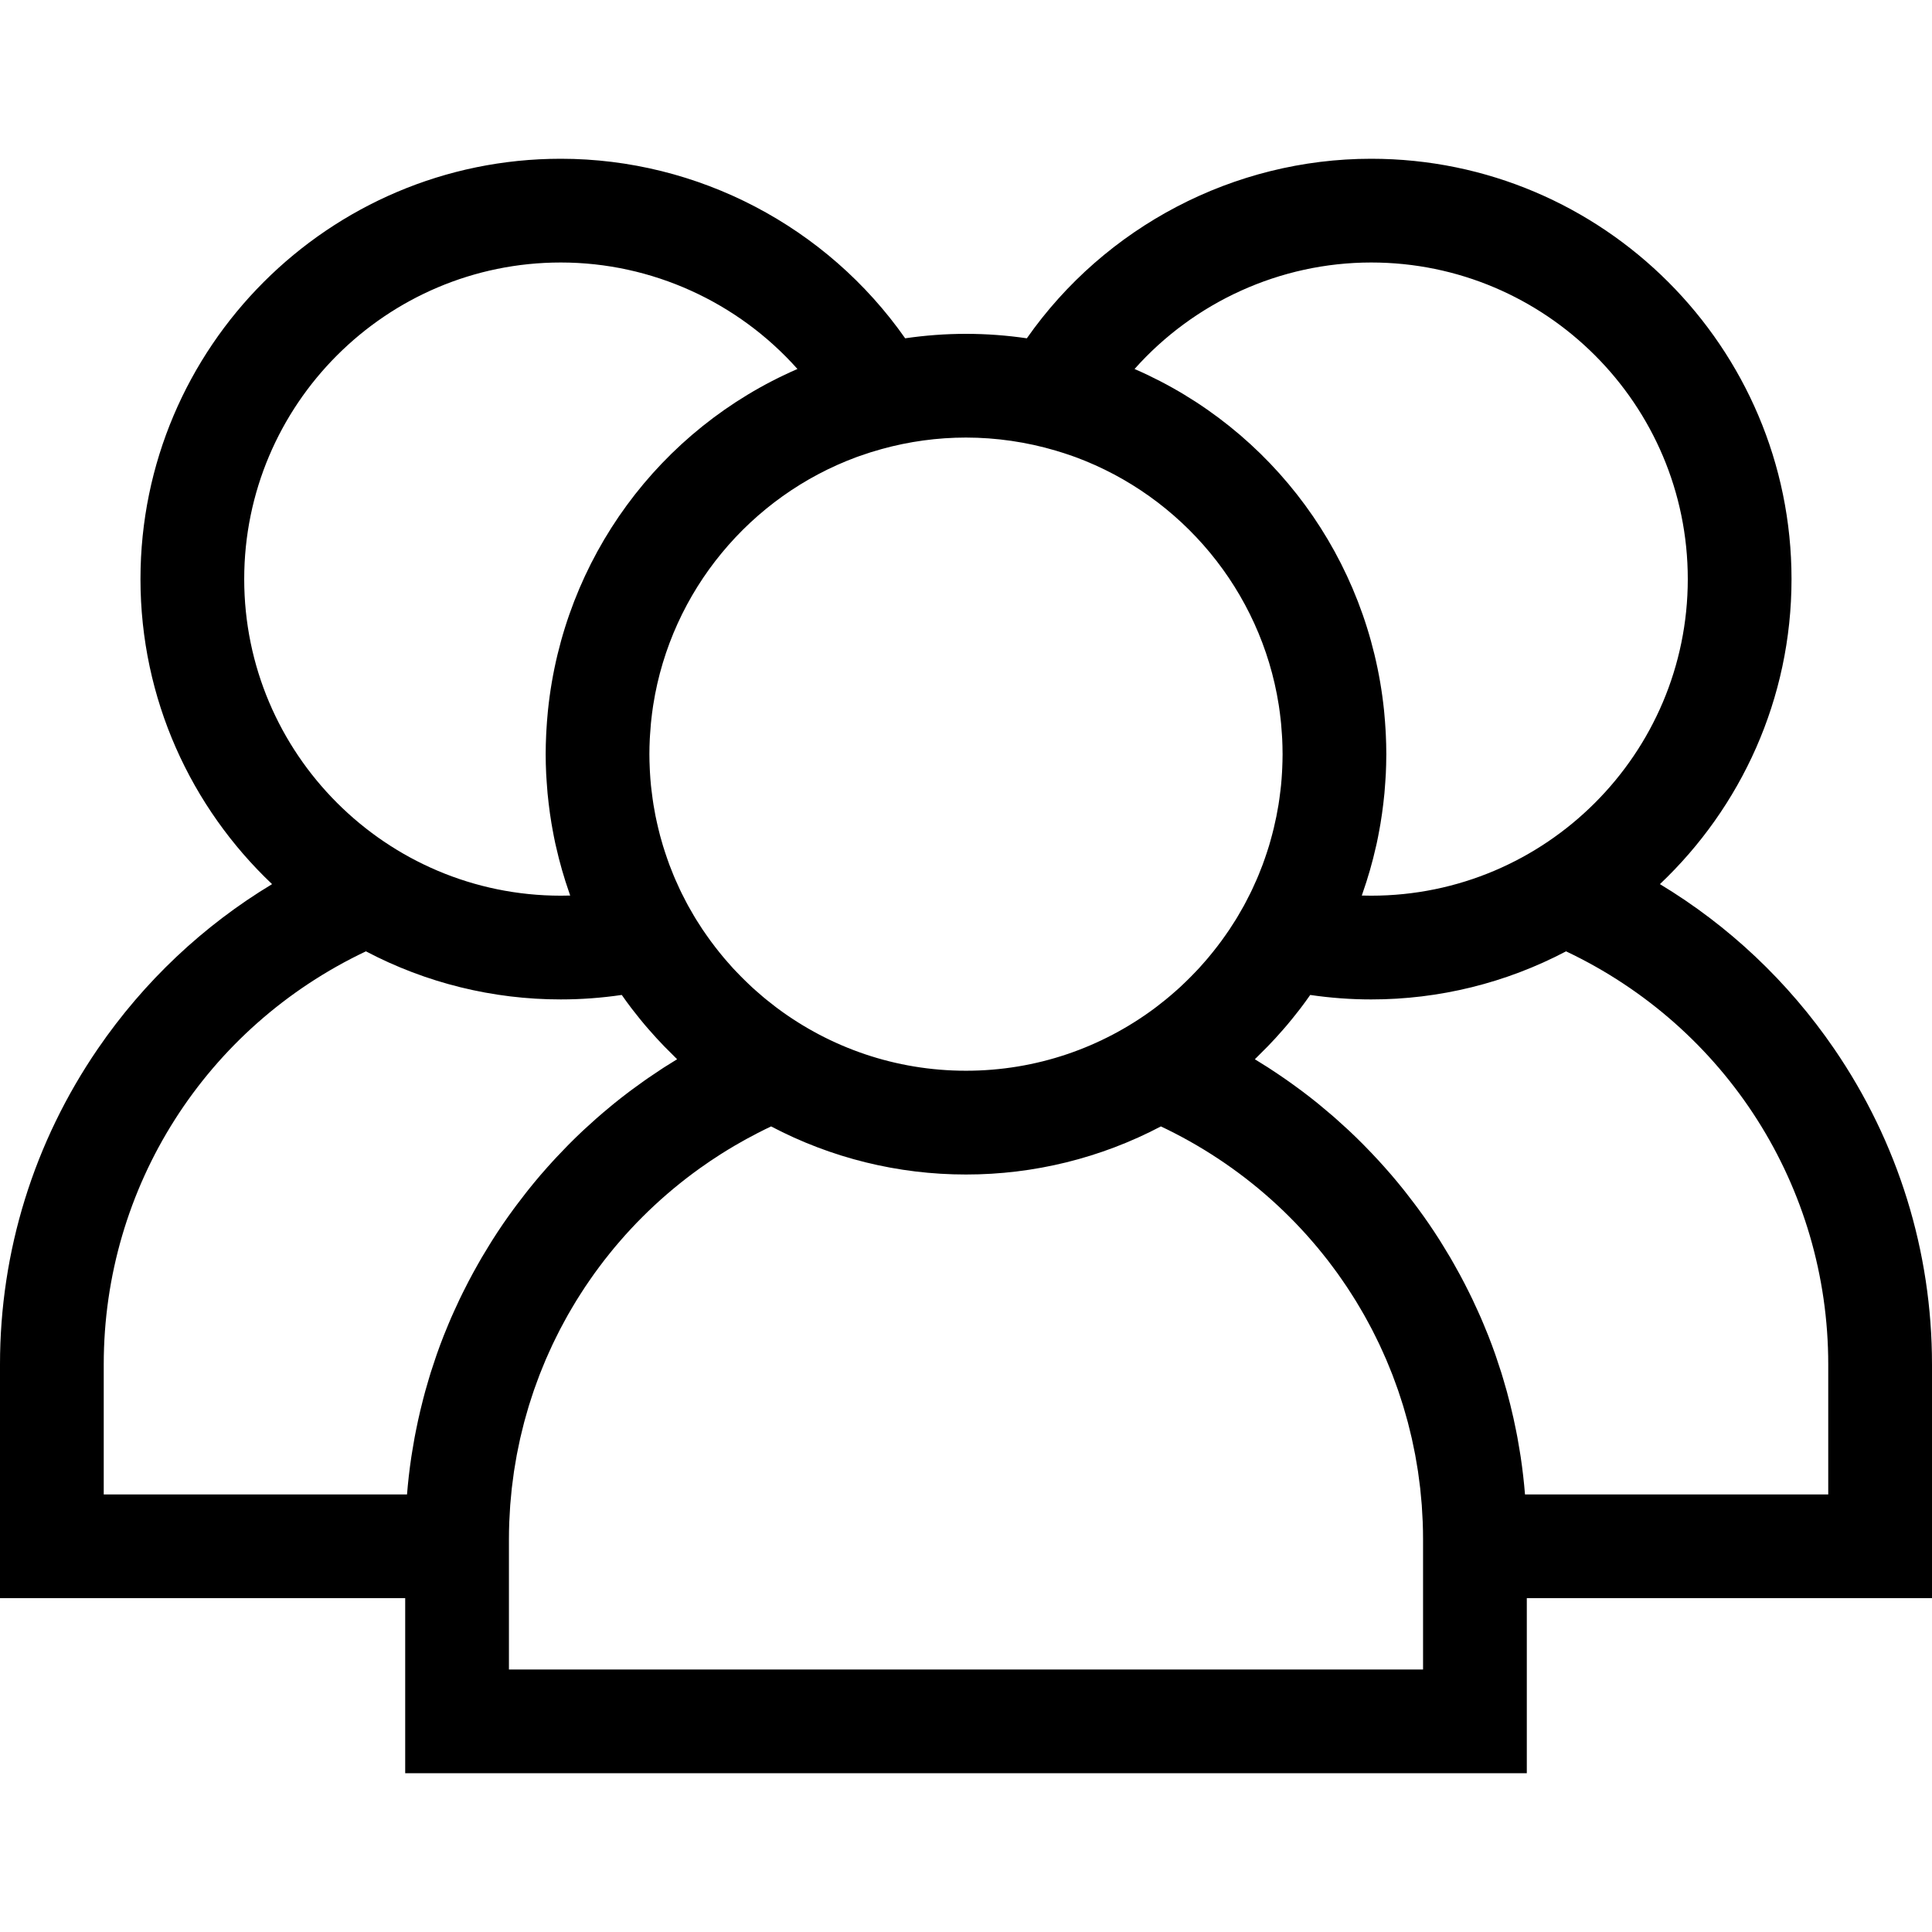
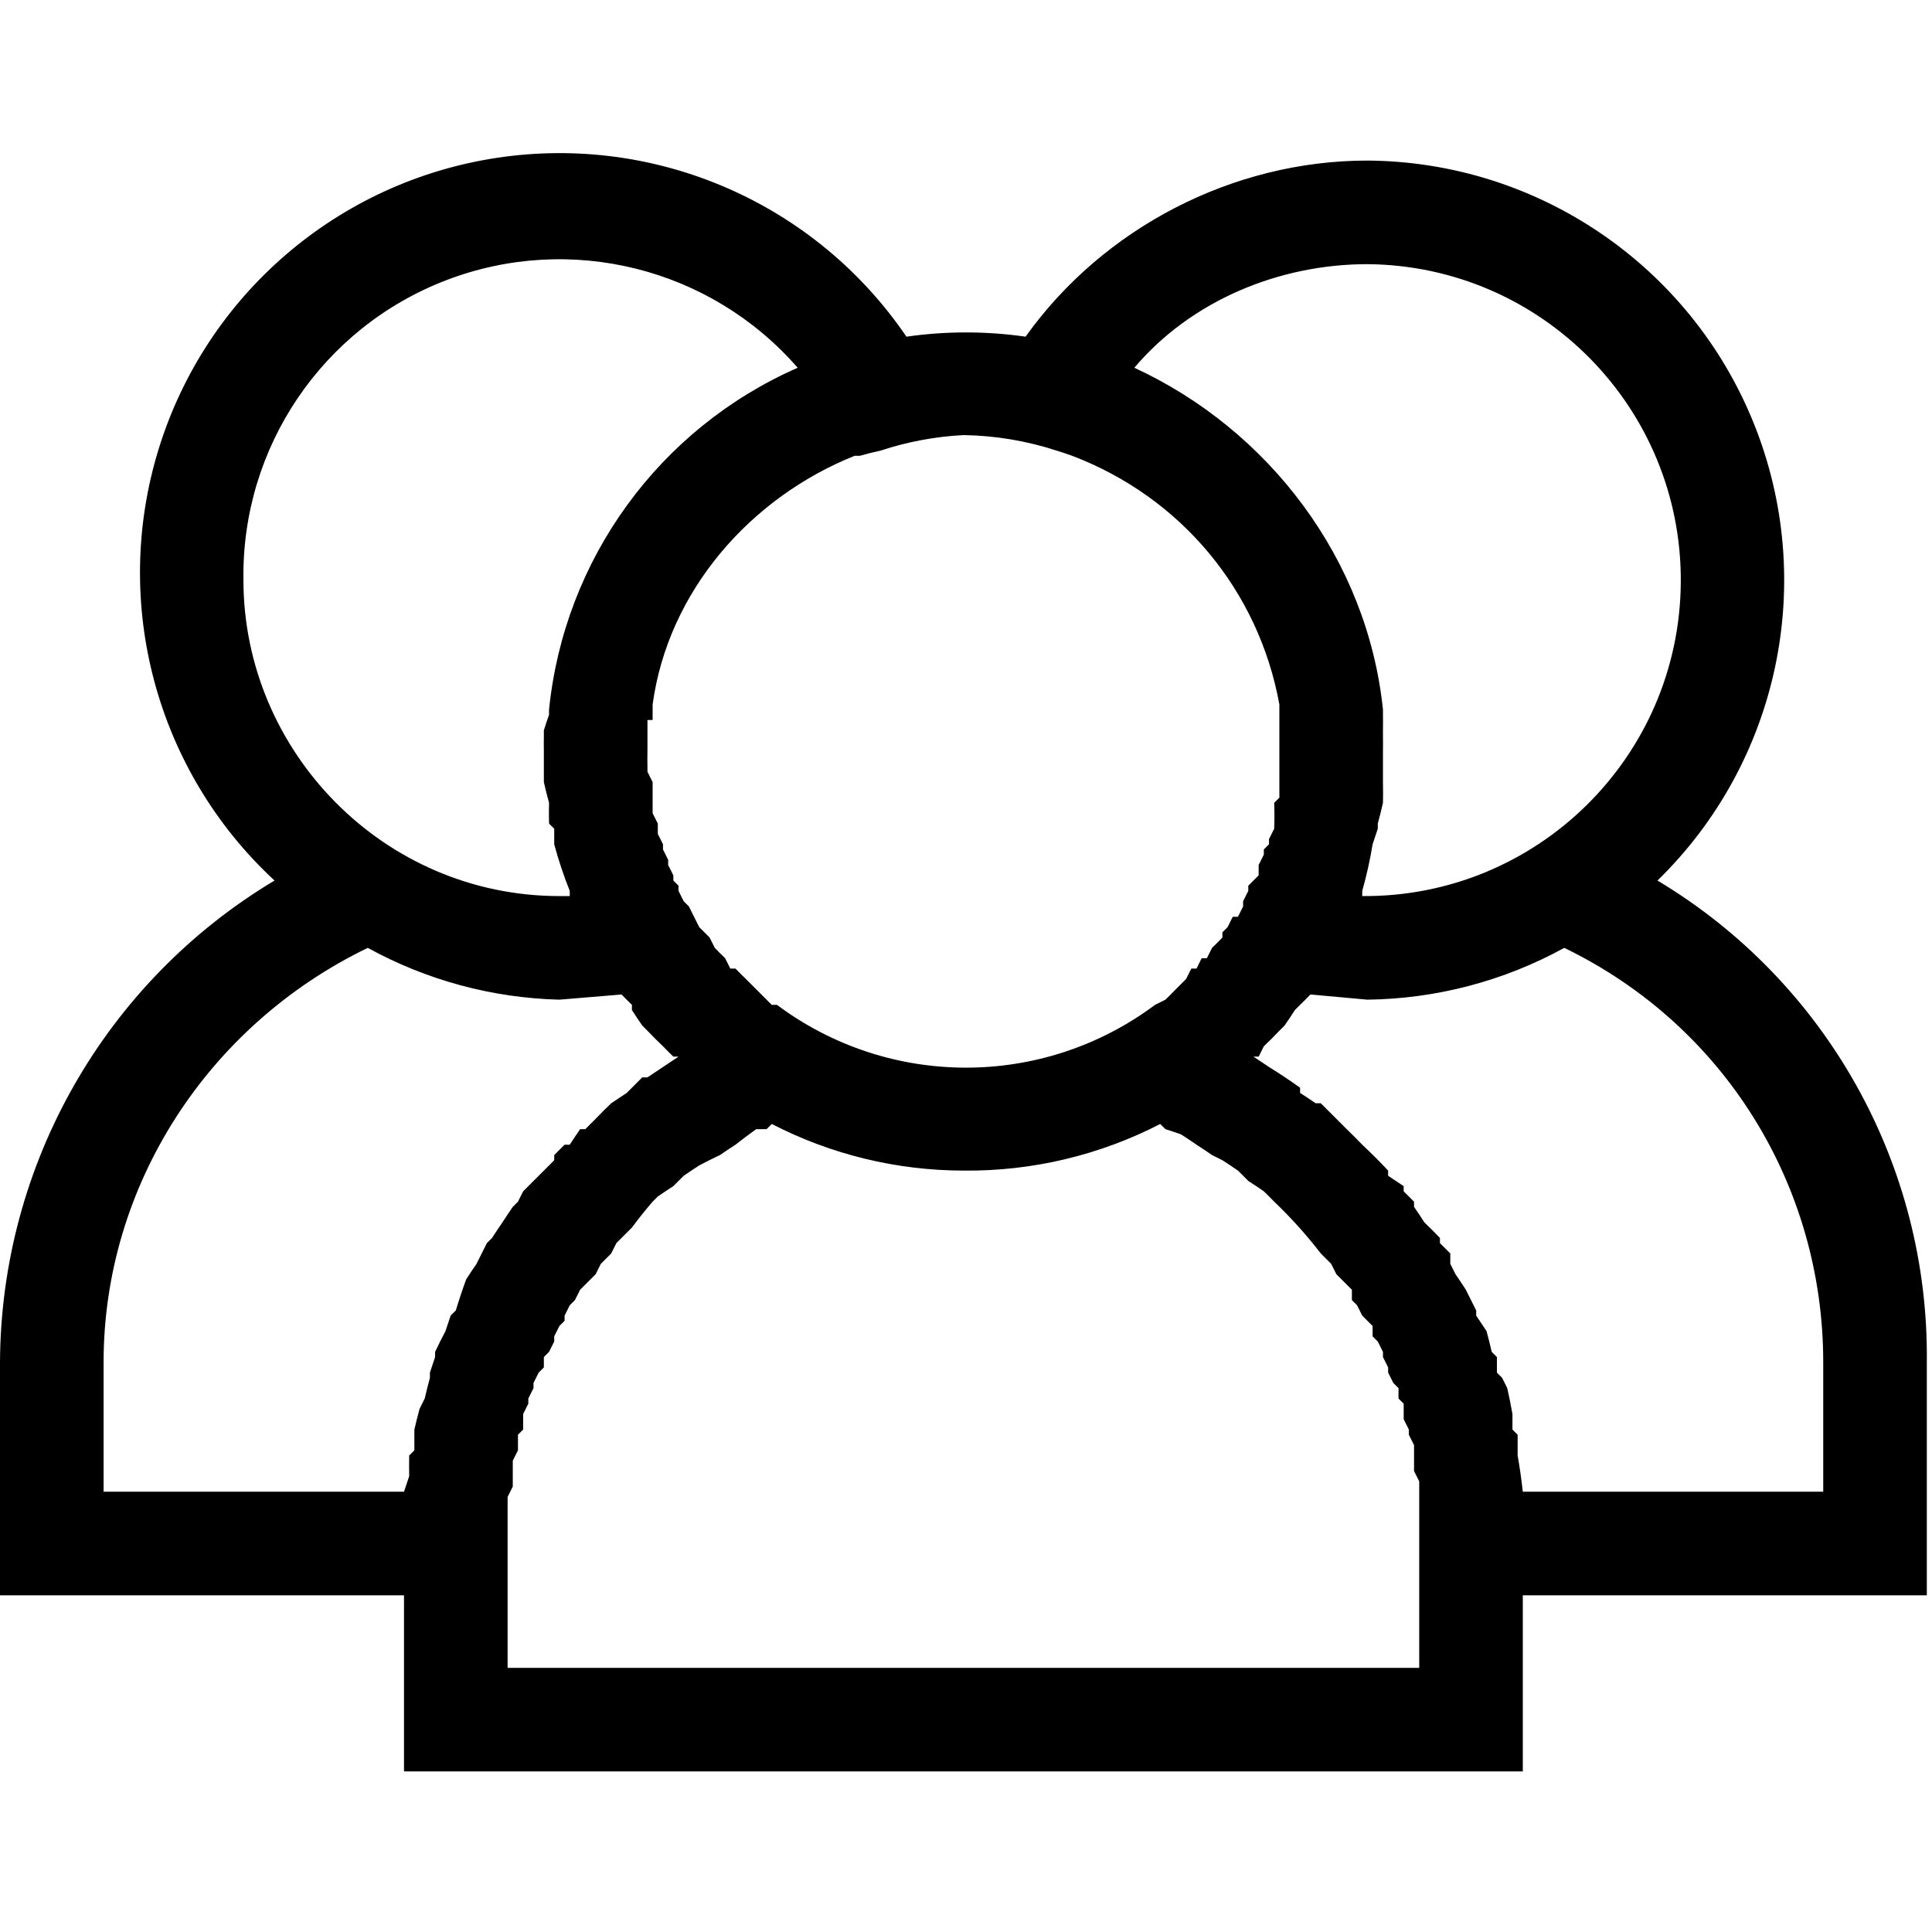
- <svg xmlns="http://www.w3.org/2000/svg" viewBox="0 0 372.483 372.483">
-   <path d="M372.482 263.045c0-21.796-6.527-42.842-18.877-60.863-8.883-12.962-20.322-23.726-33.578-31.725 15.607-14.78 25.372-35.67 25.372-58.811 0-44.684-36.354-81.038-81.037-81.038-26.496 0-51.316 13.104-66.392 34.615-3.831-.558-7.745-.859-11.729-.859s-7.897.302-11.728.859c-15.077-21.511-39.897-34.615-66.392-34.615-44.684 0-81.038 36.354-81.038 81.038 0 23.141 9.765 44.031 25.373 58.811-13.257 7.998-24.696 18.763-33.578 31.724C6.528 220.203 0 241.249 0 263.045v45.075h78.121v33.755h216.242V308.12h78.12v-45.075h-.001zM264.362 50.609c33.656 0 61.037 27.381 61.037 61.038s-27.381 61.038-61.037 61.038c-.603 0-1.206-.009-1.81-.027.046-.128.084-.259.129-.387a80.237 80.237 0 002.608-9.087c.049-.22.105-.438.152-.659.181-.836.34-1.68.495-2.526.073-.4.148-.799.215-1.2a81.406 81.406 0 00.547-3.862c.079-.672.156-1.345.219-2.022.064-.691.112-1.383.158-2.076.036-.546.081-1.09.106-1.639.055-1.177.086-2.356.09-3.536 0-.087.007-.172.007-.26 0-.047-.004-.094-.004-.141a82.586 82.586 0 00-.091-3.597c-.016-.347-.037-.693-.057-1.039a83.979 83.979 0 00-.231-3.03c-.022-.228-.04-.456-.063-.683-3.022-29.209-21.475-54.21-48.095-65.774 11.471-12.887 28.063-20.531 45.625-20.531zm-99.24 37.522c.195-.071.392-.138.587-.208a58.805 58.805 0 014.273-1.347 60.923 60.923 0 0116.257-2.216 61.173 61.173 0 0117.3 2.516 61.303 61.303 0 013.247 1.055c.189.067.378.131.566.2 20.413 7.549 35.718 25.716 39.182 47.763l.079.53c.111.747.204 1.5.287 2.255.03.278.062.555.089.834.066.689.115 1.383.159 2.079.018.298.043.595.057.894.042.889.065 1.783.068 2.682 0 .078.005.154.005.232l-.002.109c-.002.87-.028 1.734-.066 2.595-.012.271-.024.542-.04.812-.047.832-.109 1.66-.189 2.482-.031.318-.073.635-.109.952a63.987 63.987 0 01-.203 1.591c-.058.411-.116.823-.182 1.232a60.171 60.171 0 01-.907 4.486 61.492 61.492 0 01-.637 2.42c-.091.319-.176.64-.272.956-.139.46-.289.916-.438 1.372-.12.365-.243.728-.37 1.09-.144.411-.286.823-.438 1.231-.259.693-.531 1.38-.814 2.061-.126.304-.26.605-.391.908a59.694 59.694 0 01-.765 1.689l-.093.198c-.095.198-.189.397-.286.595a58.174 58.174 0 01-.92 1.793c-.123.23-.242.463-.368.692a61.358 61.358 0 01-1.098 1.909c-.146.244-.29.489-.439.73-.4.649-.811 1.291-1.234 1.923-.263.393-.538.778-.81 1.165-.231.328-.461.657-.698.98a62.132 62.132 0 01-1.592 2.074c-.336.42-.675.838-1.021 1.249-.215.255-.436.505-.655.756-.36.413-.719.827-1.089 1.23-.22.239-.448.469-.672.705a62.432 62.432 0 01-1.846 1.865c-.373.361-.744.723-1.126 1.074-.264.243-.535.479-.804.718a60.414 60.414 0 01-2.017 1.718c-.543.442-1.093.875-1.652 1.299-.152.115-.302.232-.455.346-10.16 7.553-22.736 12.03-36.34 12.03-13.605 0-26.183-4.478-36.343-12.033-.15-.112-.297-.227-.446-.34a59.826 59.826 0 01-1.659-1.305c-.229-.187-.458-.374-.684-.564a63.729 63.729 0 01-1.333-1.155c-.267-.238-.537-.472-.8-.714-.383-.352-.755-.715-1.129-1.076a61.645 61.645 0 01-1.852-1.871c-.221-.233-.447-.46-.664-.696-.371-.404-.73-.819-1.09-1.232-.219-.251-.439-.5-.654-.755a63.823 63.823 0 01-1.676-2.081c-.317-.41-.63-.823-.937-1.241-.237-.324-.468-.654-.699-.983-.272-.386-.546-.77-.808-1.162a60.8 60.8 0 01-1.239-1.93c-.147-.239-.289-.48-.433-.721a60.982 60.982 0 01-1.089-1.892c-.129-.235-.251-.474-.378-.71a62.075 62.075 0 01-.922-1.798c-.106-.215-.209-.432-.312-.648l-.046-.099a60.047 60.047 0 01-.801-1.769c-.123-.283-.248-.565-.366-.849a61.796 61.796 0 01-.832-2.106c-.143-.382-.275-.768-.41-1.153a59.594 59.594 0 01-.404-1.192c-.141-.432-.283-.864-.415-1.298a59.234 59.234 0 01-.558-1.959c-.123-.461-.234-.926-.347-1.39a58.13 58.13 0 01-.254-1.097c-.1-.45-.201-.899-.291-1.351a59.653 59.653 0 01-.38-2.124c-.062-.384-.116-.769-.171-1.153a60.374 60.374 0 01-.219-1.715c-.032-.283-.069-.566-.098-.849a60.987 60.987 0 01-.194-2.544c-.014-.245-.025-.49-.036-.735a60.986 60.986 0 01-.07-2.745c0-.986.028-1.965.075-2.94.013-.265.035-.528.05-.792.044-.732.097-1.462.167-2.188.024-.253.053-.505.08-.757.086-.786.183-1.568.299-2.345.022-.151.044-.303.068-.454 3.453-22.06 18.761-40.239 39.182-47.793zM47.083 111.647c0-33.656 27.381-61.038 61.038-61.038 17.563 0 34.154 7.645 45.625 20.529-26.629 11.568-45.086 36.581-48.099 65.802-.021.198-.036.397-.055.596a81.183 81.183 0 00-.239 3.137c-.018.32-.038.639-.053.96a82.727 82.727 0 00-.096 3.77c0 1.276.037 2.549.097 3.821.024.512.066 1.019.099 1.528.049.732.099 1.464.167 2.194.06.649.134 1.294.21 1.939a78.833 78.833 0 00.547 3.878c.073.433.153.865.232 1.297.15.816.303 1.63.477 2.437.058.266.124.53.184.795a80.085 80.085 0 002.526 8.81c.064.185.12.372.185.556-.603.018-1.207.027-1.809.027-33.655-.001-61.036-27.382-61.036-61.038zm47.805 127.501c-.22.347-.43.7-.646 1.049-.457.738-.91 1.478-1.348 2.225-.245.417-.481.837-.719 1.257a106.539 106.539 0 00-1.865 3.416c-.364.697-.719 1.398-1.067 2.101-.219.442-.437.883-.649 1.327-.354.741-.695 1.488-1.032 2.236-.183.407-.371.811-.548 1.22-.39.896-.762 1.799-1.127 2.705-.107.265-.221.527-.325.792a106.116 106.116 0 00-1.326 3.553c-.096.273-.182.549-.277.822-.316.918-.624 1.839-.915 2.764-.133.425-.256.852-.384 1.278-.235.784-.466 1.569-.683 2.359-.129.47-.252.941-.375 1.413a98.632 98.632 0 00-.568 2.281 107.844 107.844 0 00-.822 3.776c-.093.467-.189.934-.276 1.403-.157.846-.298 1.696-.435 2.547-.064.4-.135.798-.195 1.198a107.15 107.15 0 00-.497 3.762l-.004.045c-.129 1.145-.24 2.292-.333 3.443H20v-25.075c0-34.258 19.694-65.013 50.548-79.631a80.517 80.517 0 0037.572 9.271c3.92 0 7.852-.29 11.754-.864a82.73 82.73 0 001.866 2.567c.216.283.44.559.66.839a80.733             80.733 0 001.935 2.39c.271.321.549.635.825.952a80.407 80.407 0 002.92 3.181 84.246 84.246 0 001.793 1.794c.228.221.443.455.673.674-.869.525-1.73 1.063-2.583 1.612-.139.089-.275.183-.413.273-.853.554-1.697 1.12-2.533 1.697-.289.2-.577.402-.865.604-.745.525-1.482 1.059-2.213 1.602-.231.172-.465.34-.694.514-.93.703-1.849 1.419-2.756 2.151-.198.16-.392.325-.59.487a105.209 105.209 0 00-2.961 2.515 110.57 110.57 0 00-2.096 1.896c-.18.167-.364.331-.543.5a106.62 106.62 0 00-2.506 2.438c-.214.215-.423.434-.635.65-.63.643-1.253 1.293-1.868 1.952-.244.262-.488.524-.73.789-.692.756-1.374 1.522-2.045 2.299-.105.122-.214.24-.319.363-.765.893-1.513 1.803-2.251 2.722-.206.256-.407.516-.61.775-.555.705-1.102 1.417-1.64 2.136-.208.278-.417.554-.622.834a111.81 111.81 0 00-2.074 2.913 107.357 107.357 0 00-2.111 3.208zm3.233 82.728V296.801c0-1.11.021-2.216.062-3.319.013-.363.042-.723.06-1.085.036-.736.07-1.473.124-2.206.033-.445.083-.886.123-1.33.058-.646.11-1.293.182-1.935.053-.47.122-.937.182-1.406.078-.611.151-1.223.241-1.831.073-.484.161-.964.241-1.446.098-.586.189-1.174.299-1.757.093-.493.201-.981.302-1.472.116-.566.227-1.134.354-1.696.112-.496.24-.987.36-1.481.135-.55.264-1.103.409-1.65.132-.497.278-.989.418-1.482.152-.537.3-1.075.462-1.608.151-.496.317-.988.476-1.481.17-.523.335-1.047.514-1.566.17-.491.353-.978.531-1.465.188-.514.372-1.03.569-1.54.188-.485.388-.964.583-1.446.205-.503.407-1.009.621-1.508.207-.481.425-.957.64-1.433.221-.491.44-.984.67-1.47.225-.475.461-.944.694-1.415.238-.48.473-.961.719-1.436.243-.468.496-.93.747-1.393.254-.469.505-.938.767-1.402.26-.46.53-.913.797-1.368.27-.458.538-.917.817-1.371.277-.451.563-.895.848-1.341.286-.447.57-.894.864-1.336s.596-.878.898-1.314c.301-.435.601-.87.909-1.3.31-.432.629-.858.948-1.285.316-.423.631-.846.954-1.263.326-.421.66-.836.994-1.252.331-.412.663-.823 1.001-1.229a92.08 92.08 0 011.037-1.213c.347-.401.695-.802 1.05-1.198.355-.396.718-.786 1.08-1.176.362-.389.724-.776 1.093-1.158.37-.384.747-.762 1.125-1.139.377-.377.756-.752 1.14-1.123.383-.369.772-.733 1.163-1.096a94.02 94.02 0 011.185-1.085c.398-.356.8-.707 1.205-1.056.406-.351.815-.7 1.228-1.044a87.18 87.18 0 011.244-1.014c.421-.338.845-.673 1.273-1.004a102.037 102.037 0 012.598-1.931 87.936 87.936 0 014.022-2.714 85.066 85.066 0 012.787-1.701 89.436 89.436 0 014.357-2.391c.476-.245.954-.486 1.436-.723.379-.186.762-.366 1.145-.547a80.516 80.516 0 0037.572 9.27 80.513 80.513 0 0037.572-9.27c.38.18.76.359 1.136.543a98.535 98.535 0 012.933 1.507 89.056 89.056 0 012.858 1.605 84.334 84.334 0 012.786 1.701 83.62 83.62 0 012.711 1.794 82.258 82.258 0 012.632 1.884 82.487 82.487 0 012.554 1.972c.42.337.838.676 1.252 1.02.411.342.817.689 1.221 1.038a81.497 81.497 0 012.388 2.139c.394.366.787.734 1.174 1.107.381.367.756.739 1.129 1.112.38.38.76.761 1.133 1.147.366.38.727.764 1.086 1.15.366.393.731.787 1.089 1.186.352.392.697.789 1.041 1.187.351.405.702.811 1.045 1.223.337.403.666.812.995 1.221.336.418.672.835 1 1.259.322.415.635.836.949 1.257.32.428.64.857.952 1.291.307.427.606.861.905 1.294.303.438.607.876.902 1.32.292.439.574.883.858 1.327.287.449.575.897.854 1.351.276.449.542.905.81 1.359.27.458.542.915.803 1.378.261.462.511.93.764 1.396.252.465.506.929.749 1.398.246.474.48.955.718 1.434.233.471.47.941.695 1.417.23.486.448.977.668 1.467.216.479.435.955.642 1.438.213.495.412.996.616 1.496.198.486.4.97.589 1.46.196.507.379 1.02.566 1.532.179.489.362.976.532 1.469.18.521.346 1.048.516 1.573.159.491.324.98.474 1.475.163.533.31 1.072.463 1.609.14.493.286.984.418 1.481.145.547.274 1.099.409 1.65.121.493.248.985.36 1.481.127.562.237 1.129.354 1.694.101.491.209.98.302 1.474.109.578.199 1.161.297 1.743.081.487.171.971.244 1.461.09.603.162 1.211.24 1.817.061.473.131.943.184 1.418.072.642.124 1.289.182 1.935.04.444.09.885.123 1.33.055.733.088 1.471.124 2.208.018.361.047.721.06 1.083.041 1.103.062 2.209.062 3.319v25.076H98.121zm195.894-33.756a108.426 108.426 0 00-.836-7.263c-.057-.381-.125-.759-.186-1.139-.139-.871-.284-1.74-.445-2.606-.085-.456-.178-.91-.269-1.365-.157-.791-.321-1.58-.496-2.366a112.45 112.45 0 00-1.273-5.121c-.219-.798-.453-1.592-.691-2.385-.126-.418-.246-.837-.377-1.254-.295-.939-.607-1.873-.928-2.805-.09-.26-.172-.523-.264-.783a106.772 106.772 0 00-1.33-3.564c-.1-.253-.209-.503-.311-.756-.369-.917-.747-1.832-1.142-2.74-.175-.403-.36-.801-.54-1.202-.34-.756-.684-1.509-1.042-2.257-.209-.438-.425-.873-.64-1.308a108.105 108.105 0 00-1.774-3.435c-.38-.703-.77-1.401-1.166-2.097-.238-.418-.473-.836-.716-1.251-.44-.751-.895-1.494-1.355-2.236-.214-.346-.422-.695-.64-1.038a108.775 108.775 0 00-2.113-3.209 112.589 112.589 0 00-2.075-2.914c-.204-.278-.412-.553-.618-.829-.541-.723-1.09-1.437-1.647-2.145-.201-.255-.4-.513-.604-.766-.739-.922-1.49-1.834-2.257-2.729-.1-.116-.203-.229-.303-.345a108.121 108.121 0 00-4.663-5.062c-.209-.213-.414-.428-.625-.639a109.229 109.229 0 00-2.513-2.444c-.175-.165-.355-.325-.531-.489a111.41 111.41 0 00-2.107-1.906c-.27-.238-.542-.474-.814-.71a108.283 108.283 0 00-2.146-1.804c-.197-.161-.39-.326-.588-.486a107.65 107.65 0 00-2.754-2.15c-.232-.175-.468-.345-.701-.518a108.153 108.153 0 00-5.584-3.884c-.148-.096-.293-.196-.441-.291-.852-.547-1.71-1.084-2.578-1.608.224-.213.434-.44.655-.656.62-.6 1.229-1.21 1.829-1.83a75.455 75.455 0 002.919-3.182c.268-.307.537-.612.8-.924a80.581 80.581 0 001.964-2.426c.21-.268.425-.532.631-.803a83.427 83.427 0 001.875-2.577c3.902.573 7.834.863 11.754.863a80.502 80.502 0 0037.572-9.271c30.855 14.618 50.548 45.373 50.548 79.631v25.074h-58.464z" />
+ <svg xmlns="http://www.w3.org/2000/svg" viewBox="0 0 373 373">
+   <defs />
+   <path d="M372 263a107 107 0 00-52-93 81 81 0 00-56-139c-26 0-51 13-66 34a81 81 0 00-23 0A81 81 0 1053 170a109 109 0 00-53 93v45h78v34h216v-34h78v-45zM264 51a61 61 0 11-1 122v-1a80 80 0 002-9l1-3v-1a81 81 0 001-4 84 84 0 000-4v-2-3-1a83 83 0 000-3v-1a84 84 0 000-3v-1c-3-29-22-54-48-66 11-13 28-20 45-20zm-99 37h1a59 59 0 014-1 61 61 0 0116-3 61 61 0 0118 3 61 61 0 013 1c21 8 36 26 40 48v16a64 64 0 010 2l-1 1a60 60 0 010 5 61 61 0 01-1 2v1l-1 1v1l-1 2v2l-1 1a60 60 0 01-1 1v1a58 58 0 01-1 2v1a61 61 0 01-1 2h-1l-1 2-1 1v1a62 62 0 01-2 2l-1 2h-1l-1 2h-1a62 62 0 01-1 2l-1 1-1 1a60 60 0 01-2 2l-2 1a61 61 0 01-73 0h-1a60 60 0 01-1-1l-1-1a64 64 0 01-1-1l-1-1-1-1a62 62 0 01-2-2h-1l-1-2a64 64 0 01-2-2l-1-2-1-1-1-1a61 61 0 01-1-2 61 61 0 01-1-2l-1-1a62 62 0 01-1-2v-1a60 60 0 01-1-1v-1a62 62 0 01-1-2v-1a60 60 0 01-1-2v-1a59 59 0 01-1-2v-1a58 58 0 010-1l-1-2a60 60 0 010-2v-1a60 60 0 010-2v-1a61 61 0 01-1-2v-1a61 61 0 010-3v-3-3h1v-3c3-22 19-40 39-48zM47 112a61 61 0 01107-41 81 81 0 00-48 66v1a81 81 0 00-1 3v1a83 83 0 000 3v6a85 85 0 001 4 79 79 0 000 4l1 1v3a80 80 0 003 9v1h-2c-34 0-61-28-61-61zm48 127l-1 1-1 2-1 2a107 107 0 00-2 3 109 109 0 00-2 6l-1 1-1 3a106 106 0 00-2 4v1l-1 3v1a106 106 0 00-1 4 99 99 0 00-1 2 108 108 0 00-1 4v4l-1 1a107 107 0 000 4l-1 3H20v-25c0-34 20-65 51-80a81 81 0 0037 10l12-1a83 83 0 002 2v1a81 81 0 002 3l1 1a80 80 0 003 3 84 84 0 002 2h1l-3 2-3 2h-1l-2 2-1 1-3 2a105 105 0 00-3 3 111 111 0 00-2 2h-1a107 107 0 00-2 3h-1l-2 2v1l-2 2-1 1-2 2-1 1-1 2-1 1a112 112 0 00-2 3 107 107 0 00-2 3zm3 83v-25-4-1-2-1l1-2v-1-2-2l1-2v-1-2l1-1v-2-1l1-2v-1l1-2v-1l1-2 1-1v-2l1-1 1-2v-1l1-2 1-1v-1l1-2 1-1 1-2 1-1 1-1 1-1 1-2 1-1 1-1 1-2a92 92 0 011-1l1-1 1-1a85 85 0 014-5 94 94 0 011-1 87 87 0 013-2 87 87 0 011-1l1-1a102 102 0 013-2 88 88 0 014-2 85 85 0 013-2 89 89 0 014-3h2l1-1a81 81 0 0037 9 81 81 0 0038-9l1 1a99 99 0 013 1 89 89 0 013 2 84 84 0 013 2 84 84 0 012 1 82 82 0 013 2 82 82 0 012 2 94 94 0 013 2 81 81 0 012 2 88 88 0 019 10l1 1 1 1 1 2 1 1 1 1 1 1v2l1 1 1 2 1 1 1 1v2l1 1 1 2v1l1 2v1l1 2 1 1v2l1 1v3l1 2v1l1 2v5l1 2v36H98zm196-34a108 108 0 00-1-7v-1-3l-1-1v-3a112 112 0 00-1-5l-1-2-1-1v-3l-1-1a107 107 0 00-1-4l-2-3v-1l-1-2-1-2a108 108 0 00-2-3l-1-2v-2l-2-2v-1a109 109 0 00-3-3 113 113 0 00-2-3v-1l-2-2v-1l-3-2v-1a108 108 0 00-5-5 109 109 0 00-3-3 111 111 0 00-2-2l-1-1a108 108 0 00-2-2h-1a108 108 0 00-3-2v-1a108 108 0 00-6-4l-3-2h1l1-2a75 75 0 003-3l1-1a81 81 0 002-3l1-1a83 83 0 002-2l11 1a81 81 0 0038-10c31 15 50 46 50 80v25h-58z" />
</svg>
